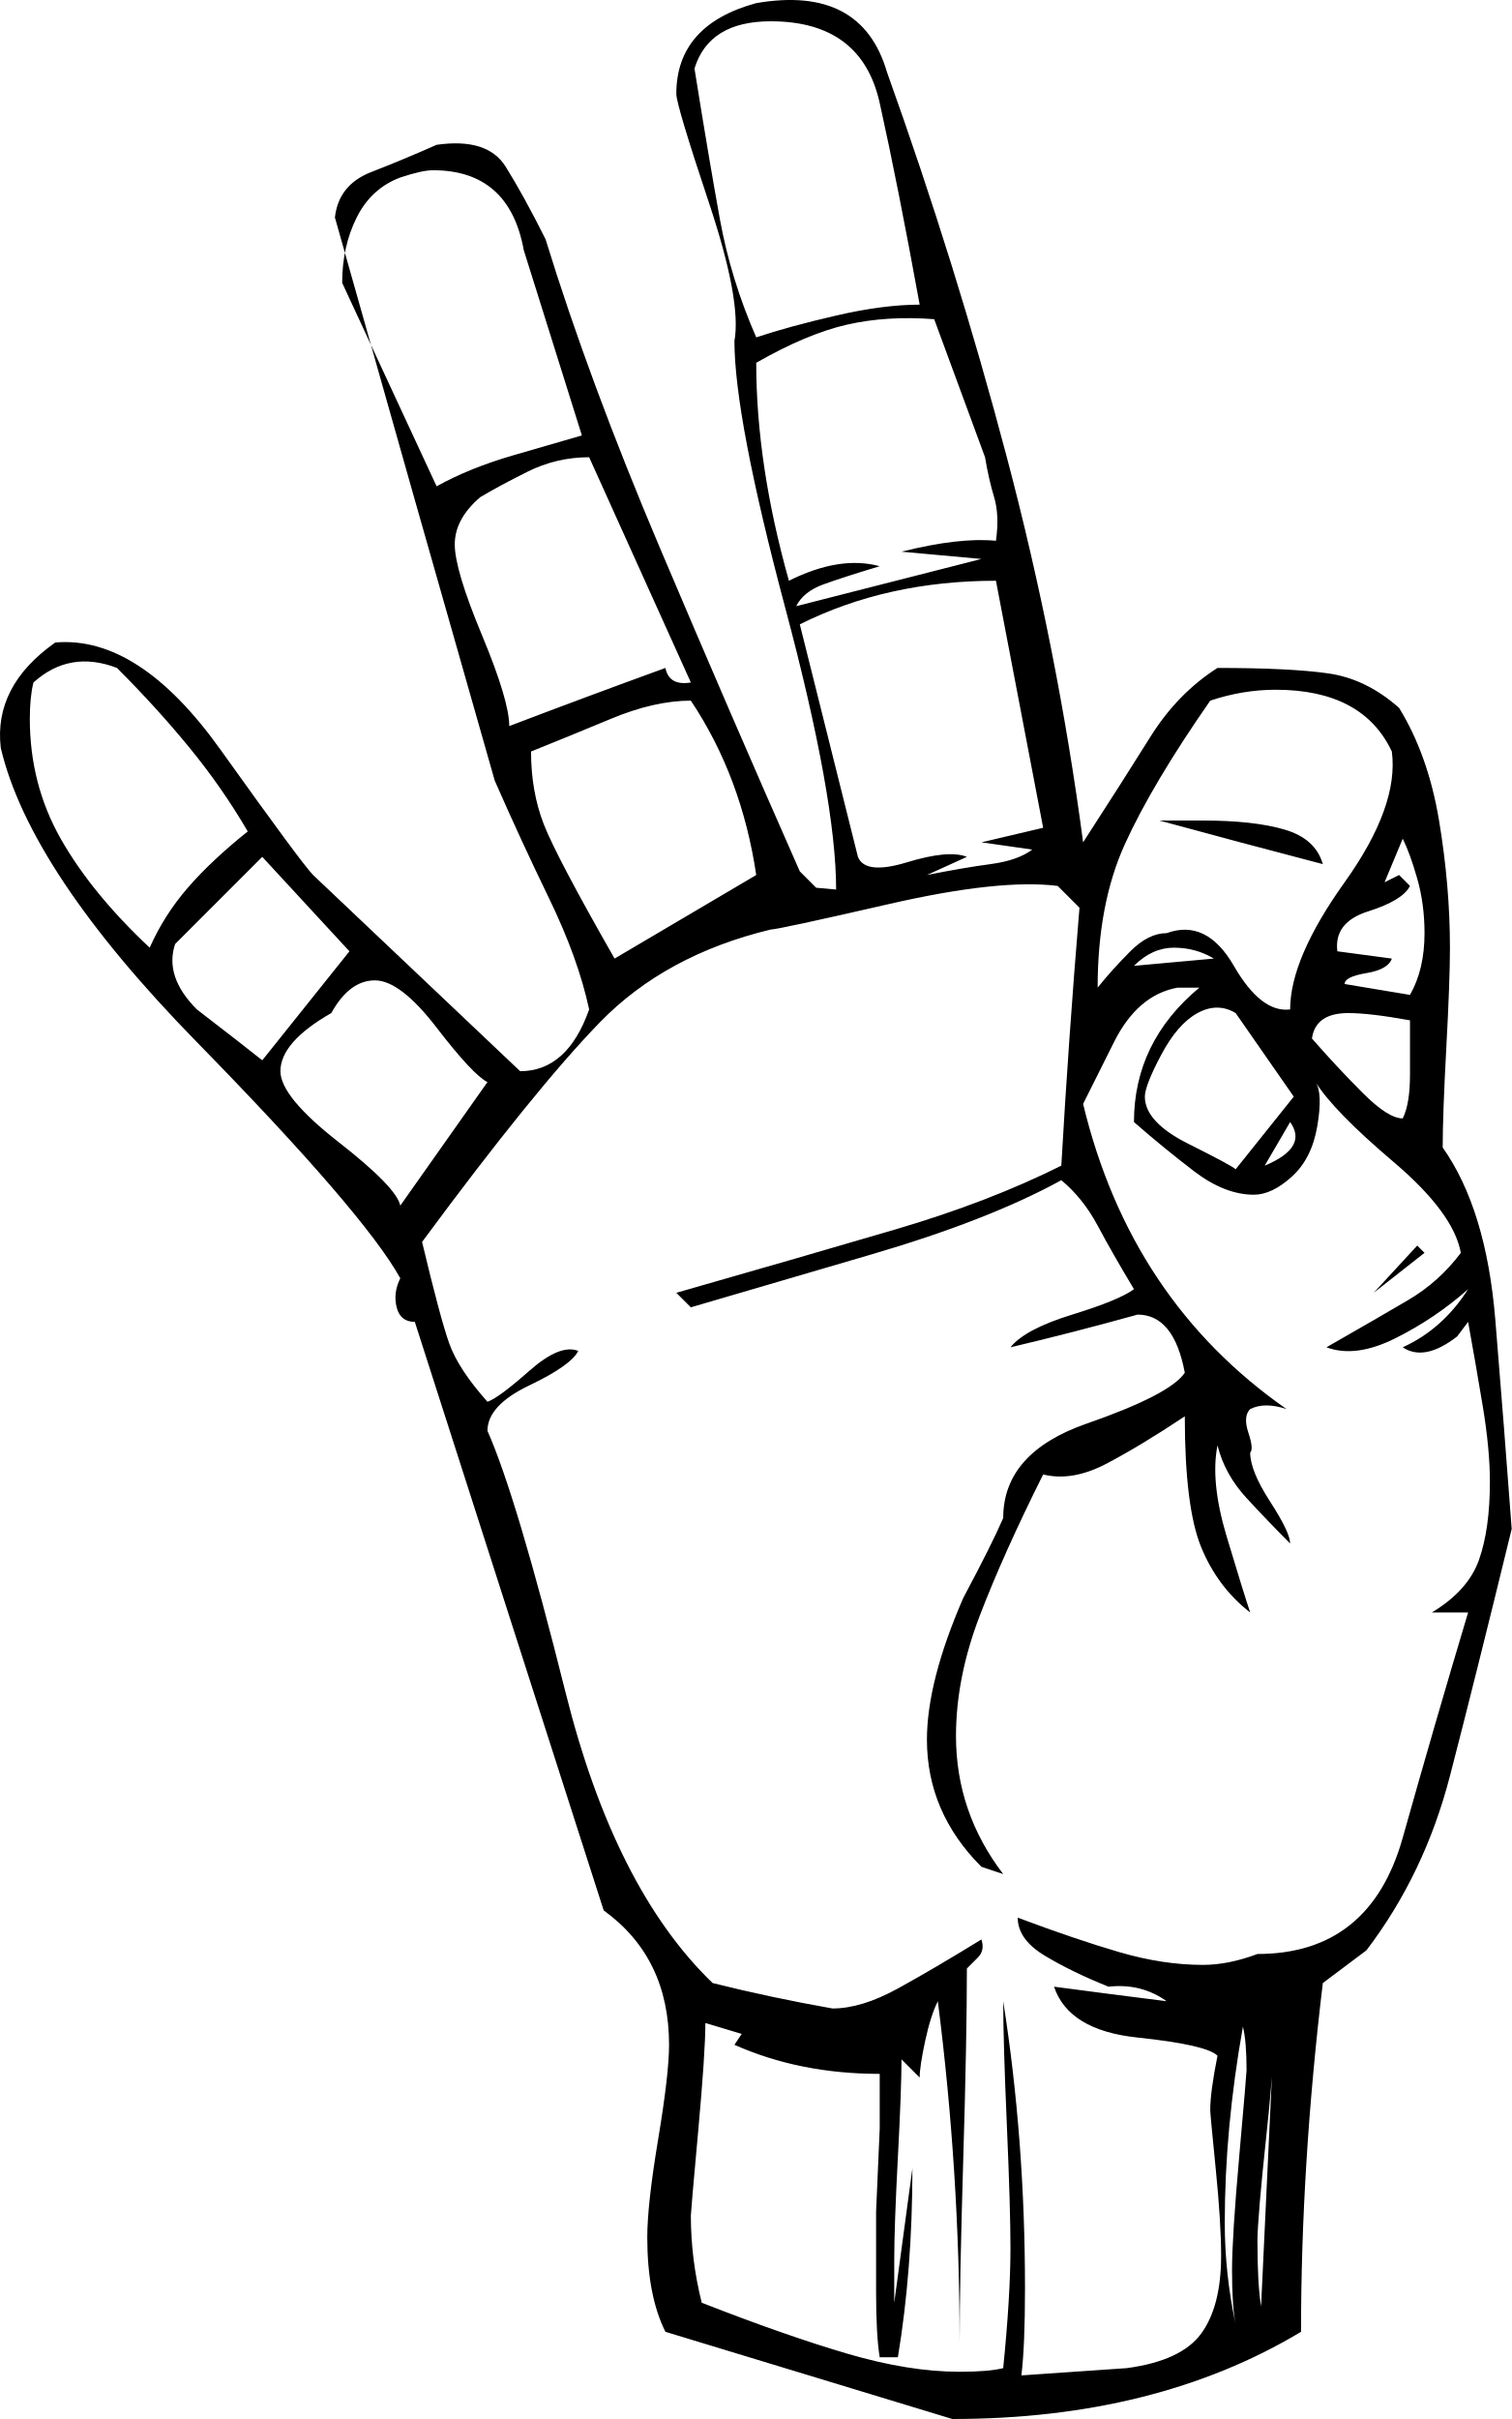
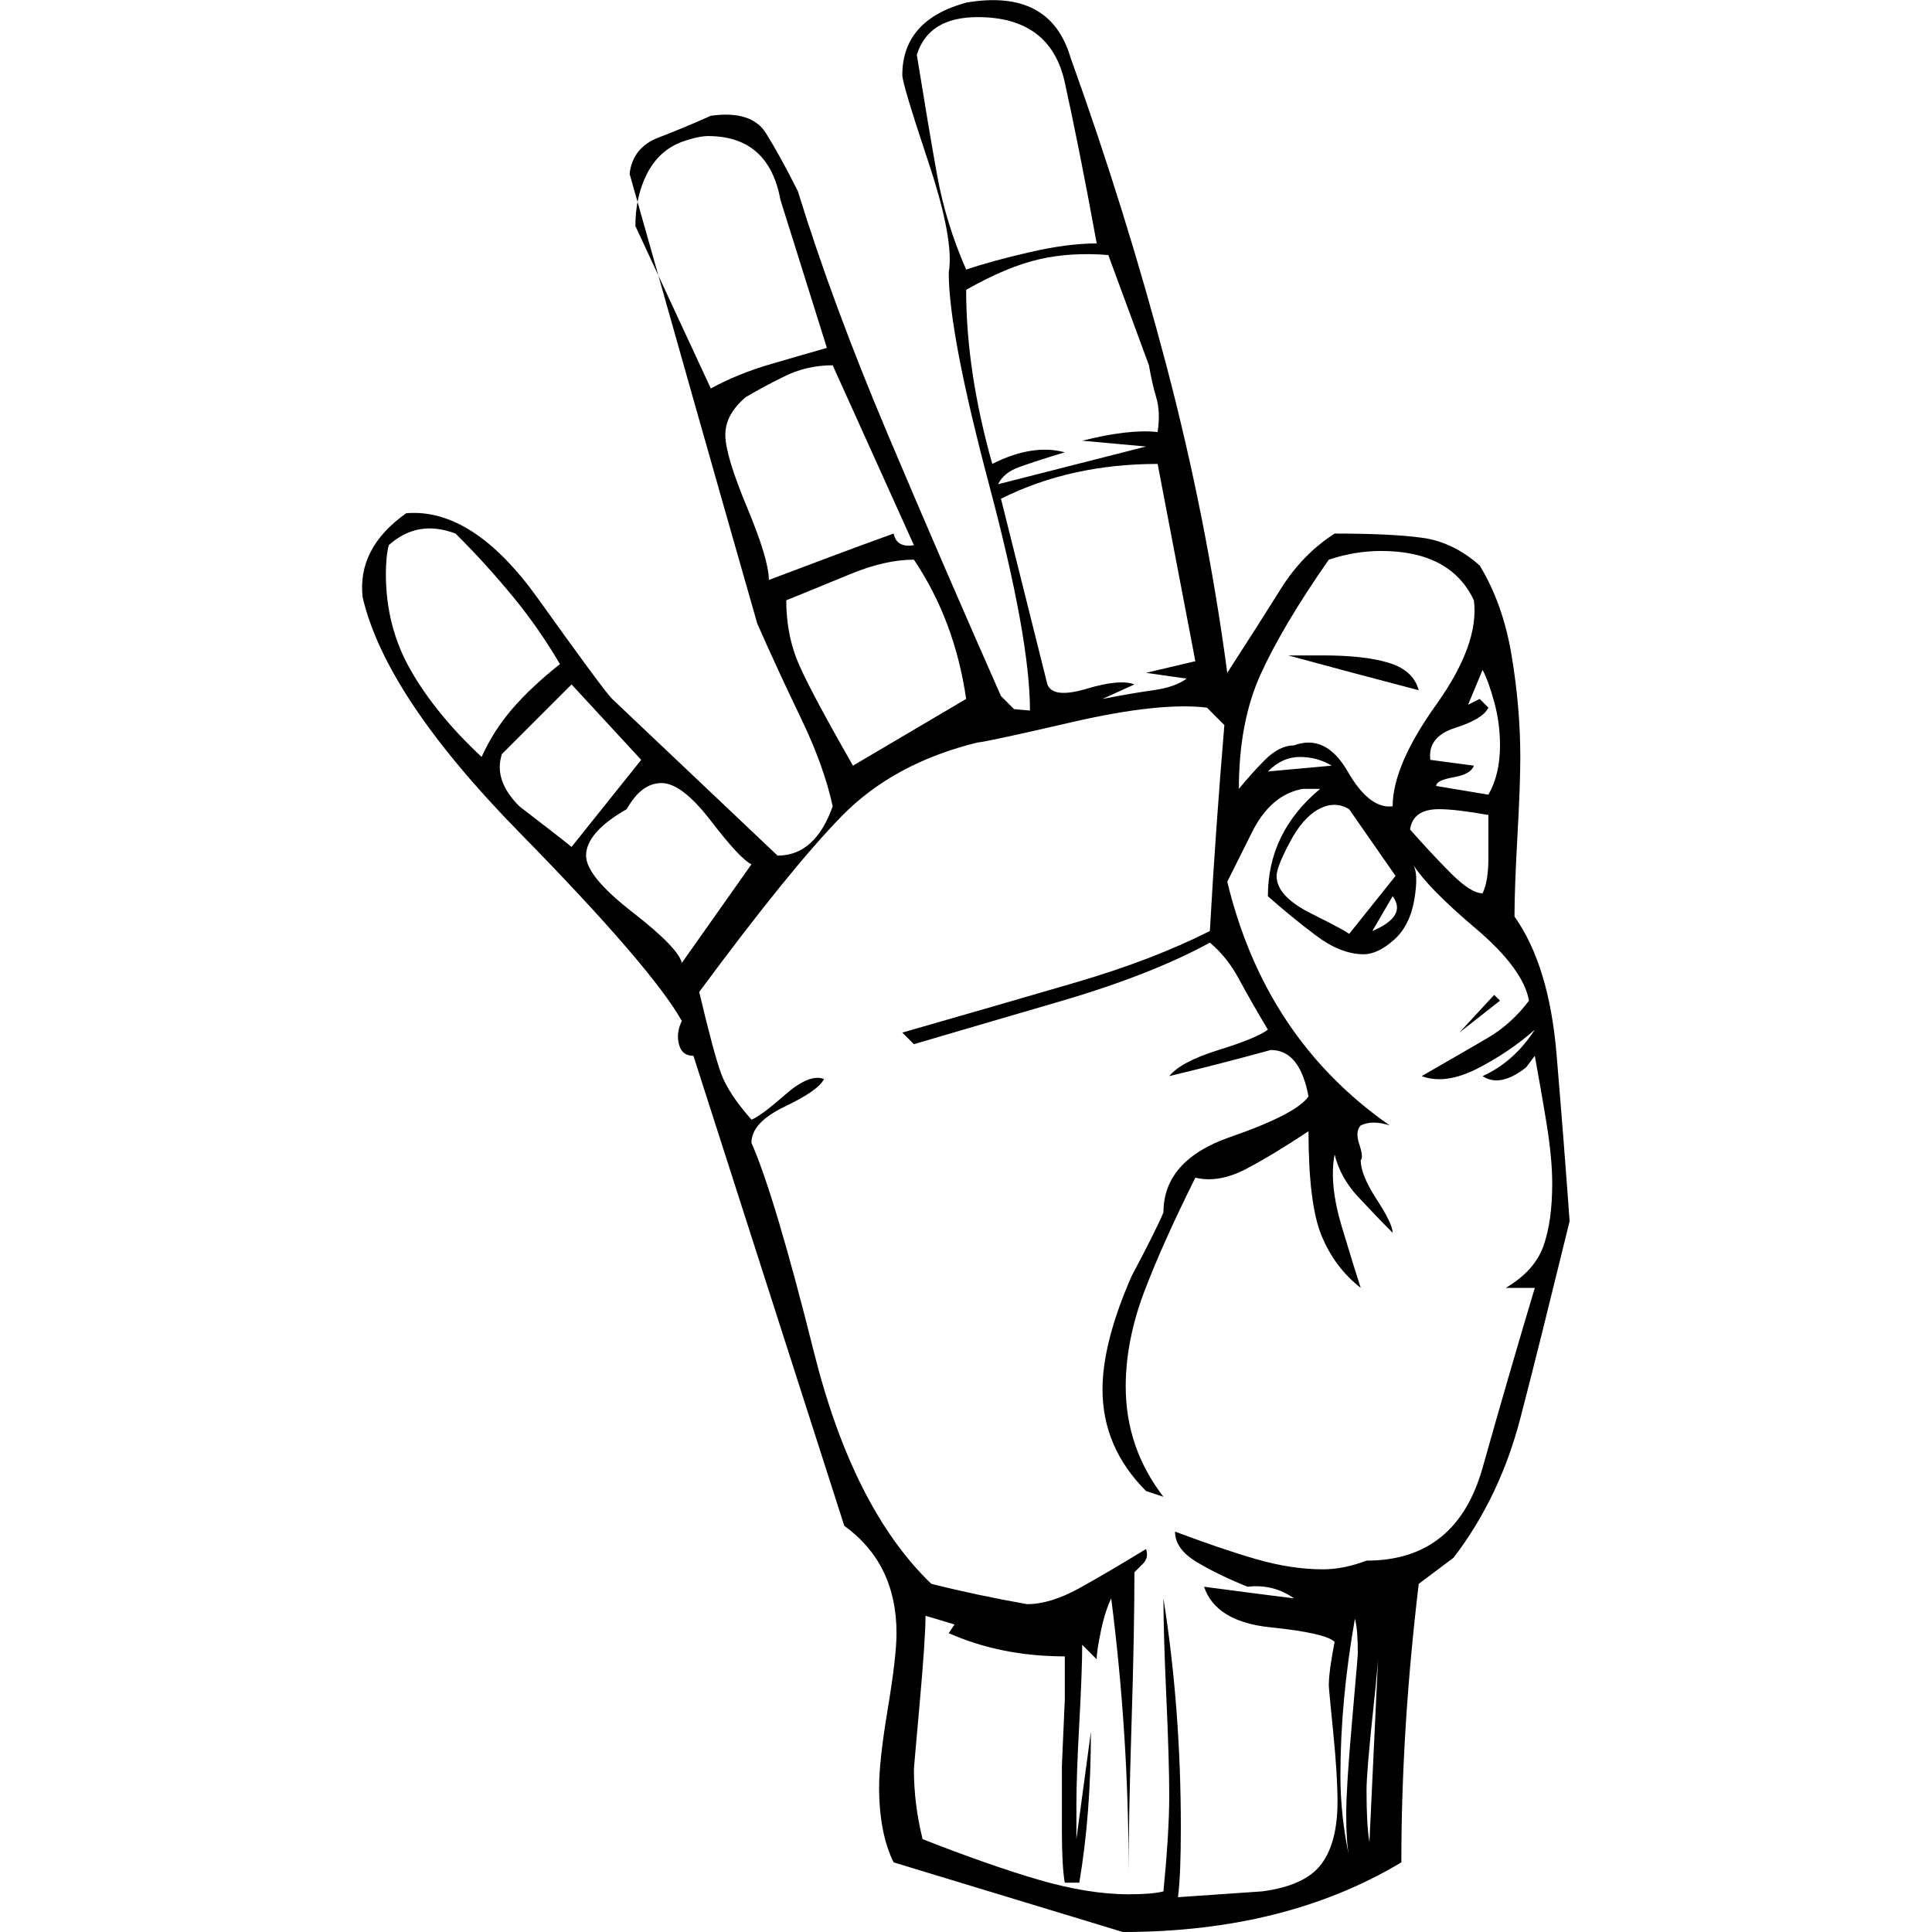
- <svg xmlns="http://www.w3.org/2000/svg" version="1.1" viewBox="20.79 133.14 416.21 665.86">
-   <path d="M229 134q29 -5 36 19q19 53 33 106t21 106q11 -17 18.5 -29t18.5 -19q20 0 30.5 1.5t19.5 9.5q8 13 11 31t3 35q0 9 -1 27.5t-1 27.5q12 17 14.5 47.5t4.5 57.5q-10 41 -17 68t-23 48l-12 9q-6 50 -6 96q-40 24 -96 24l-79 -24q-5 -10 -5 -26q0 -9 3 -27t3 -26 q0 -24 -18 -37l-52 -162q-4 0 -5 -4t1 -8q-10 -18 -56 -65t-54 -81q-2 -17 15 -29q23 -2 45.5 29.5t25.5 34.5l57 54q13 0 19 -17q-3 -14 -11 -30.5t-15 -32.5q-22 -77 -44 -155q1 -9 10 -12.5t18 -7.5q14 -2 19 6t11 20q12 39 31.5 85t38.5 89l4.5 4.5t5.5 0.5 q0 -25 -14 -77.5t-14 -73.5q2 -11 -7 -38t-9 -30q0 -19 22 -25zM233 139q-17 0 -21 13q4 25 7 41.5t10 32.5q9 -3 22 -6t23 -3q-6 -33 -11 -55.5t-30 -22.5zM131 182q-8 3 -12 11t-4 18l26 56q9 -5 21 -8.5t19 -5.5l-16 -51q-4 -22 -25 -22q-3 0 -9 2zM278 221 q-13 -1 -24 1.5t-25 10.5q0 28 9 60q14 -7 25 -4q-10 3 -15.5 5t-7.5 6l51 -13l-22 -2q16 -4 26 -3q1 -7 -0.5 -12t-2.5 -11zM153 270q-7 6 -7 13t7.5 25t7.5 25q21 -8 43 -16q1 5 7 4l-28 -62q-9 0 -17 4t-13 7zM295 293q-30 0 -54 12l16 64q2 5 13.5 1.5t16.5 -1.5l-11 5 q10 -2 17.5 -3t11.5 -4l-14 -2l17 -4zM53 317q-13 -5 -23 4q-1 4 -1 10q0 18 8.5 33t24.5 30q4 -9 10.5 -16.5t16.5 -15.5q-7 -12 -16 -23t-20 -22zM354 326q-16 23 -23.5 39.5t-7.5 39.5q4 -5 9 -10t10 -5q11 -4 18.5 9t15.5 12q0 -14 15 -35t13 -36q-8 -17 -32 -17 q-9 0 -18 3zM211 326q-10 0 -22 5t-22 9q0 11 3.5 20t19.5 37l39 -23q-4 -27 -18 -48zM407 364l-5 12l4 -2l3 3q-2 4 -11.5 7t-8.5 11l15 2q-1 3 -7 4t-6 3l18 3q4 -7 4 -17q0 -8 -2 -15t-4 -11zM93 369l-24 24q-3 9 6 18q13 10 18 14l24 -30zM312 377q-16 -2 -46.5 5 t-32.5 7q-29 7 -47 25.5t-49 60.5q5 21 7.5 28t10.5 16q3 -1 11.5 -8.5t13.5 -5.5q-2 4 -13.5 9.5t-11.5 12.5q8 18 21.5 72t40.5 80q16 4 33 7q8 0 18 -5.5t23 -13.5q1 3 -1 5l-3 3q0 19 -1 52.5t-1 50.5q0 -47 -6 -94q-2 4 -3.5 11t-1.5 10l-5 -5q0 8 -1 27t-1 28v12 l5 -37q0 28 -4 52h-5q-1 -6 -1 -18v-22t1 -23v-15q-22 0 -40 -8l2 -3l-10 -3q0 8 -2 30t-2 23q0 12 3 24q23 9 40 14t31 5q8 0 12 -1q2 -20 2 -33q0 -11 -1 -34t-1 -34q6 38 6 79q0 16 -1 24l29 -2q15 -2 20.5 -9.5t5.5 -21.5q0 -9 -1.5 -24t-1.5 -16q0 -5 2 -15 q-3 -3 -22 -5t-23 -14q15 2 31 4q-7 -5 -16 -4q-10 -4 -17.5 -8.5t-7.5 -10.5q16 6 28 9.5t23 3.5q7 0 15 -3q31 0 40 -32t18 -62h-10q10 -6 13 -14.5t3 -21.5q0 -9 -2 -21t-4 -23l-3 4q-9 7 -15 3q11 -5 18 -16q-9 8 -20 13.5t-19 2.5q14 -8 22.5 -13t14.5 -13 q-2 -11 -18.5 -25t-21.5 -22q2 3 0.5 12t-7 14t-10.5 5q-8 0 -16.5 -6.5t-16.5 -13.5q0 -22 18 -37h-6q-11 2 -17.5 15l-8.5 17q13 54 56 84q-6 -2 -10 0q-2 2 -0.5 6.5t0.5 5.5q0 5 5.5 13.5t5.5 11.5q-6 -6 -12 -12.5t-8 -14.5q-2 10 2.5 25t6.5 21q-9 -7 -13.5 -18 t-4.5 -36q-12 8 -21.5 13t-17.5 3q-11 22 -17.5 39t-6.5 33q0 21 13 38l-6 -2q-15 -15 -15 -35q0 -16 10 -39q8 -15 11 -22q0 -18 23 -26t27 -14q-3 -16 -13 -16q-18 5 -35 9q4 -5 17 -9t17 -7q-6 -10 -10 -17.5t-10 -12.5q-20 11 -52.5 20.5t-49.5 14.5l-4 -4 q35 -10 60.5 -17.5t45.5 -17.5q2 -35 5 -71zM333 399l22 -2q-5 -3 -11 -3t-11 5zM112 412q-14 8 -14 16q0 7 16 19.5t17 17.5l24 -34q-4 -2 -14 -15t-17 -13t-12 9zM361 412q-5 -3 -10.5 0t-10 11.5t-4.5 11.5q0 7 12 13t13 7l16 -20zM382 419q7 8 14 15t11 7q2 -4 2 -12 v-15q-11 -2 -17 -2q-9 0 -10 7zM157 438l-11 15zM376 442l-7 12q12 -5 7 -12zM352 683l-5 1zM372 683q0 14 -2.5 37.5t-2.5 29.5q0 12 1 18zM363 691q-5 28 -5 54q0 14 3 28q-1 -5 -1 -15q0 -9 2 -31.5t2 -23.5q0 -8 -1 -12zM190 497l-3 4zM257 540l19 -17zM241 547l-4 10z M340 359h12q14 0 22.5 2.5t10.5 9.5q-23 -6 -45 -12zM263 287l6 -2zM411 476l2 2l-14 11zM272 713l2 16z" />
+ <svg xmlns="http://www.w3.org/2000/svg" version="1.1" id="Layer_1" x="0px" y="0px" viewBox="0 0 665.9 665.9" style="enable-background:new 0 0 665.9 665.9;" xml:space="preserve">
+   <path d="M333,0.9c19.3-3.3,31.3,3,36,19c12.7,35.3,23.7,70.7,33,106s16.3,70.7,21,106c7.3-11.3,13.5-21,18.5-29s11.2-14.3,18.5-19  c13.3,0,23.5,0.5,30.5,1.5s13.5,4.2,19.5,9.5c5.3,8.7,9,19,11,31s3,23.7,3,35c0,6-0.3,15.2-1,27.5c-0.7,12.3-1,21.5-1,27.5  c8,11.3,12.8,27.2,14.5,47.5c1.7,20.3,3.2,39.5,4.5,57.5c-6.7,27.3-12.3,50-17,68c-4.7,18-12.3,34-23,48l-12,9c-4,33.3-6,65.3-6,96  c-26.7,16-58.7,24-96,24l-79-24c-3.3-6.7-5-15.3-5-26c0-6,1-15,3-27s3-20.7,3-26c0-16-6-28.3-18-37l-52-162c-2.7,0-4.3-1.3-5-4  s-0.3-5.3,1-8c-6.7-12-25.3-33.7-56-65s-48.7-58.3-54-81c-1.3-11.3,3.7-21,15-29c15.3-1.3,30.5,8.5,45.5,29.5s23.5,32.5,25.5,34.5  l57,54c8.7,0,15-5.7,19-17c-2-9.3-5.7-19.5-11-30.5c-5.3-11-10.3-21.8-15-32.5c-14.7-51.3-29.3-103-44-155c0.7-6,4-10.2,10-12.5  s12-4.8,18-7.5c9.3-1.3,15.7,0.7,19,6c3.3,5.3,7,12,11,20c8,26,18.5,54.3,31.5,85s25.8,60.3,38.5,89l4.5,4.5c0,0,1.8,0.2,5.5,0.5  c0-16.7-4.7-42.5-14-77.5c-9.3-35-14-59.5-14-73.5c1.3-7.3-1-20-7-38s-9-28-9-30C311,13.2,318.4,4.9,333,0.9z M337,5.9  c-11.3,0-18.3,4.3-21,13c2.7,16.7,5,30.5,7,41.5s5.3,21.8,10,32.5c6-2,13.3-4,22-6c8.7-2,16.3-3,23-3c-4-22-7.7-40.5-11-55.5  S353.7,5.9,337,5.9z M235,48.9c-5.3,2-9.3,5.7-12,11c-2.7,5.3-4,11.3-4,18l26,56c6-3.3,13-6.2,21-8.5s14.3-4.2,19-5.5l-16-51  c-2.7-14.7-11-22-25-22C242,46.9,239,47.5,235,48.9z M382,87.9c-8.7-0.7-16.7-0.2-24,1.5s-15.7,5.2-25,10.5c0,18.7,3,38.7,9,60  c9.3-4.7,17.7-6,25-4c-6.7,2-11.8,3.7-15.5,5c-3.7,1.3-6.2,3.3-7.5,6l51-13l-22-2c10.7-2.7,19.3-3.7,26-3c0.7-4.7,0.5-8.7-0.5-12  s-1.8-7-2.5-11L382,87.9z M257,136.9c-4.7,4-7,8.3-7,13s2.5,13,7.5,25s7.5,20.3,7.5,25c14-5.3,28.3-10.7,43-16c0.7,3.3,3,4.7,7,4  l-28-62c-6,0-11.7,1.3-17,4C264.7,132.5,260.4,134.9,257,136.9z M399,159.9c-20,0-38,4-54,12l16,64c1.3,3.3,5.8,3.8,13.5,1.5  s13.2-2.8,16.5-1.5l-11,5c6.7-1.3,12.5-2.3,17.5-3s8.8-2,11.5-4l-14-2l17-4L399,159.9z M157,183.9c-8.7-3.3-16.3-2-23,4  c-0.7,2.7-1,6-1,10c0,12,2.8,23,8.5,33s13.8,20,24.5,30c2.7-6,6.2-11.5,10.5-16.5c4.3-5,9.8-10.2,16.5-15.5c-4.7-8-10-15.7-16-23  S164.4,191.2,157,183.9z M458,192.9c-10.7,15.3-18.5,28.5-23.5,39.5s-7.5,24.2-7.5,39.5c2.7-3.3,5.7-6.7,9-10s6.7-5,10-5  c7.3-2.7,13.5,0.3,18.5,9s10.2,12.7,15.5,12c0-9.3,5-21,15-35s14.3-26,13-36c-5.3-11.3-16-17-32-17C470,189.9,464,190.9,458,192.9z   M315,192.9c-6.7,0-14,1.7-22,5s-15.3,6.3-22,9c0,7.3,1.2,14,3.5,20c2.3,6,8.8,18.3,19.5,37l39-23  C330.4,222.9,324.4,206.9,315,192.9z M511,230.9l-5,12l4-2l3,3c-1.3,2.7-5.2,5-11.5,7s-9.2,5.7-8.5,11l15,2c-0.7,2-3,3.3-7,4  s-6,1.7-6,3l18,3c2.7-4.7,4-10.3,4-17c0-5.3-0.7-10.3-2-15C513.7,237.2,512.4,233.5,511,230.9z M197,235.9l-24,24c-2,6,0,12,6,18  c8.7,6.7,14.7,11.3,18,14l24-30L197,235.9z M416,243.9c-10.7-1.3-26.2,0.3-46.5,5s-31.2,7-32.5,7c-19.3,4.7-35,13.2-47,25.5  s-28.3,32.5-49,60.5c3.3,14,5.8,23.3,7.5,28s5.2,10,10.5,16c2-0.7,5.8-3.5,11.5-8.5c5.7-5,10.2-6.8,13.5-5.5  c-1.3,2.7-5.8,5.8-13.5,9.5c-7.7,3.7-11.5,7.8-11.5,12.5c5.3,12,12.5,36,21.5,72s22.5,62.7,40.5,80c10.7,2.7,21.7,5,33,7  c5.3,0,11.3-1.8,18-5.5s14.3-8.2,23-13.5c0.7,2,0.3,3.7-1,5l-3,3c0,12.7-0.3,30.2-1,52.5s-1,39.2-1,50.5c0-31.3-2-62.7-6-94  c-1.3,2.7-2.5,6.3-3.5,11s-1.5,8-1.5,10l-5-5c0,5.3-0.3,14.3-1,27s-1,22-1,28v12l5-37c0,18.7-1.3,36-4,52h-5c-0.7-4-1-10-1-18v-22  c0,0,0.3-7.7,1-23v-15c-14.7,0-28-2.7-40-8l2-3l-10-3c0,5.3-0.7,15.3-2,30c-1.3,14.7-2,22.3-2,23c0,8,1,16,3,24  c15.3,6,28.7,10.7,40,14s21.7,5,31,5c5.3,0,9.3-0.3,12-1c1.3-13.3,2-24.3,2-33c0-7.3-0.3-18.7-1-34s-1-26.7-1-34c4,25.3,6,51.7,6,79  c0,10.7-0.3,18.7-1,24l29-2c10-1.3,16.8-4.5,20.5-9.5s5.5-12.2,5.5-21.5c0-6-0.5-14-1.5-24s-1.5-15.3-1.5-16c0-3.3,0.7-8.3,2-15  c-2-2-9.3-3.7-22-5s-20.3-6-23-14c10,1.3,20.3,2.7,31,4c-4.7-3.3-10-4.7-16-4c-6.7-2.7-12.5-5.5-17.5-8.5s-7.5-6.5-7.5-10.5  c10.7,4,20,7.2,28,9.5s15.7,3.5,23,3.5c4.7,0,9.7-1,15-3c20.7,0,34-10.7,40-32c6-21.3,12-42,18-62h-10c6.7-4,11-8.8,13-14.5  s3-12.8,3-21.5c0-6-0.7-13-2-21c-1.3-8-2.7-15.7-4-23l-3,4c-6,4.7-11,5.7-15,3c7.3-3.3,13.3-8.7,18-16c-6,5.3-12.7,9.8-20,13.5  s-13.7,4.5-19,2.5c9.3-5.3,16.8-9.7,22.5-13c5.7-3.3,10.5-7.7,14.5-13c-1.3-7.3-7.5-15.7-18.5-25c-11-9.3-18.2-16.7-21.5-22  c1.3,2,1.5,6,0.5,12s-3.3,10.7-7,14s-7.2,5-10.5,5c-5.3,0-10.8-2.2-16.5-6.5s-11.2-8.8-16.5-13.5c0-14.7,6-27,18-37h-6  c-7.3,1.3-13.2,6.3-17.5,15l-8.5,17c8.7,36,27.3,64,56,84c-4-1.3-7.3-1.3-10,0c-1.3,1.3-1.5,3.5-0.5,6.5s1.2,4.8,0.5,5.5  c0,3.3,1.8,7.8,5.5,13.5s5.5,9.5,5.5,11.5c-4-4-8-8.2-12-12.5s-6.7-9.2-8-14.5c-1.3,6.7-0.5,15,2.5,25s5.2,17,6.5,21  c-6-4.7-10.5-10.7-13.5-18s-4.5-19.3-4.5-36c-8,5.3-15.2,9.7-21.5,13s-12.2,4.3-17.5,3c-7.3,14.7-13.2,27.7-17.5,39  s-6.5,22.3-6.5,33c0,14,4.3,26.7,13,38l-6-2c-10-10-15-21.7-15-35c0-10.7,3.3-23.7,10-39c5.3-10,9-17.3,11-22c0-12,7.7-20.7,23-26  s24.3-10,27-14c-2-10.7-6.3-16-13-16c-12,3.3-23.7,6.3-35,9c2.7-3.3,8.3-6.3,17-9s14.3-5,17-7c-4-6.7-7.3-12.5-10-17.5  s-6-9.2-10-12.5c-13.3,7.3-30.8,14.2-52.5,20.5c-21.7,6.3-38.2,11.2-49.5,14.5l-4-4c23.3-6.7,43.5-12.5,60.5-17.5  s32.2-10.8,45.5-17.5c1.3-23.3,3-47,5-71L416,243.9z M437,265.9l22-2c-3.3-2-7-3-11-3S440.4,262.5,437,265.9z M216,278.9  c-9.3,5.3-14,10.7-14,16c0,4.7,5.3,11.2,16,19.5c10.7,8.3,16.3,14.2,17,17.5l24-34c-2.7-1.3-7.3-6.3-14-15s-12.3-13-17-13  S219.4,272.9,216,278.9z M465,278.9c-3.3-2-6.8-2-10.5,0s-7,5.8-10,11.5s-4.5,9.5-4.5,11.5c0,4.7,4,9,12,13s12.3,6.3,13,7l16-20  L465,278.9z M486,285.9c4.7,5.3,9.3,10.3,14,15s8.3,7,11,7c1.3-2.7,2-6.7,2-12v-15c-7.3-1.3-13-2-17-2  C490,278.9,486.7,281.2,486,285.9z M261,304.9l-11,15L261,304.9z M480,308.9l-7,12C481,317.5,483.4,313.5,480,308.9z M456,549.9  l-5,1L456,549.9z M476,549.9c0,9.3-0.8,21.8-2.5,37.5s-2.5,25.5-2.5,29.5c0,8,0.3,14,1,18L476,549.9z M467,557.9  c-3.3,18.7-5,36.7-5,54c0,9.3,1,18.7,3,28c-0.7-3.3-1-8.3-1-15c0-6,0.7-16.5,2-31.5s2-22.8,2-23.5C468,564.5,467.7,560.5,467,557.9z   M294,363.9l-3,4L294,363.9z M361,406.9l19-17L361,406.9z M345,413.9l-4,10L345,413.9z M444,225.9h12c9.3,0,16.8,0.8,22.5,2.5  s9.2,4.8,10.5,9.5C473.7,233.9,458.7,229.9,444,225.9z M367,153.9l6-2L367,153.9z M515,342.9l2,2l-14,11L515,342.9z M376,579.9l2,16  L376,579.9z" />
</svg>
